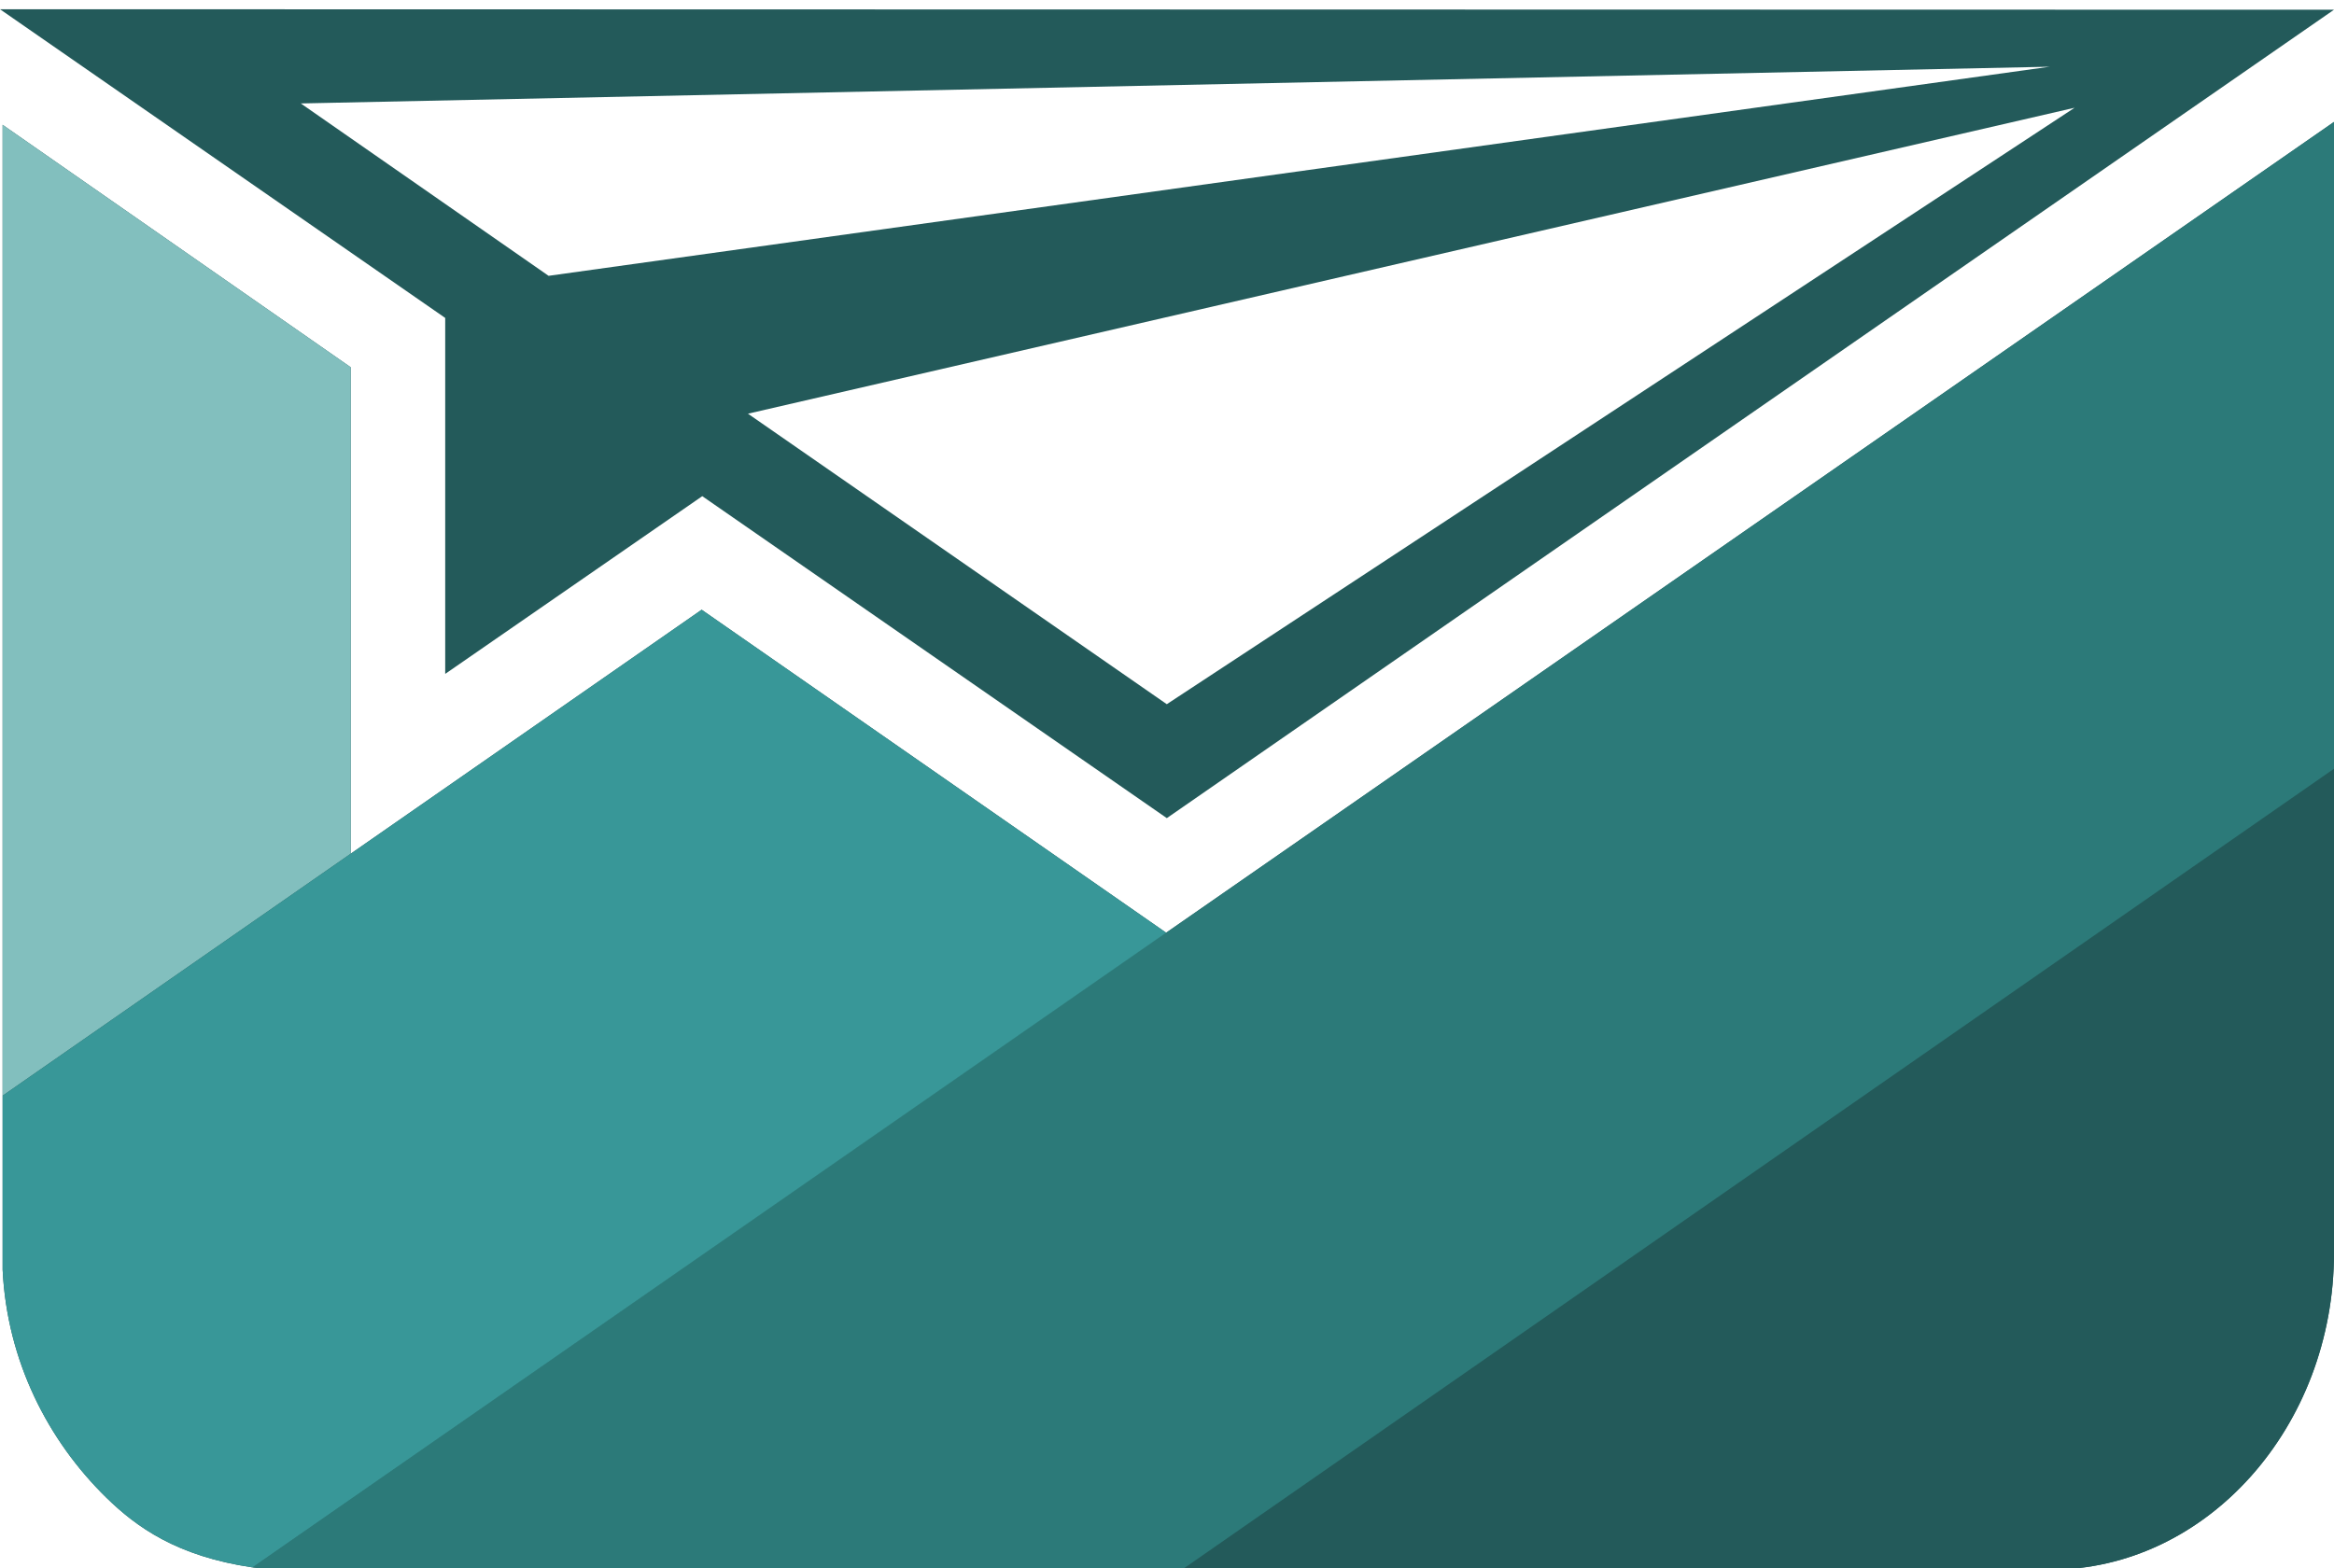
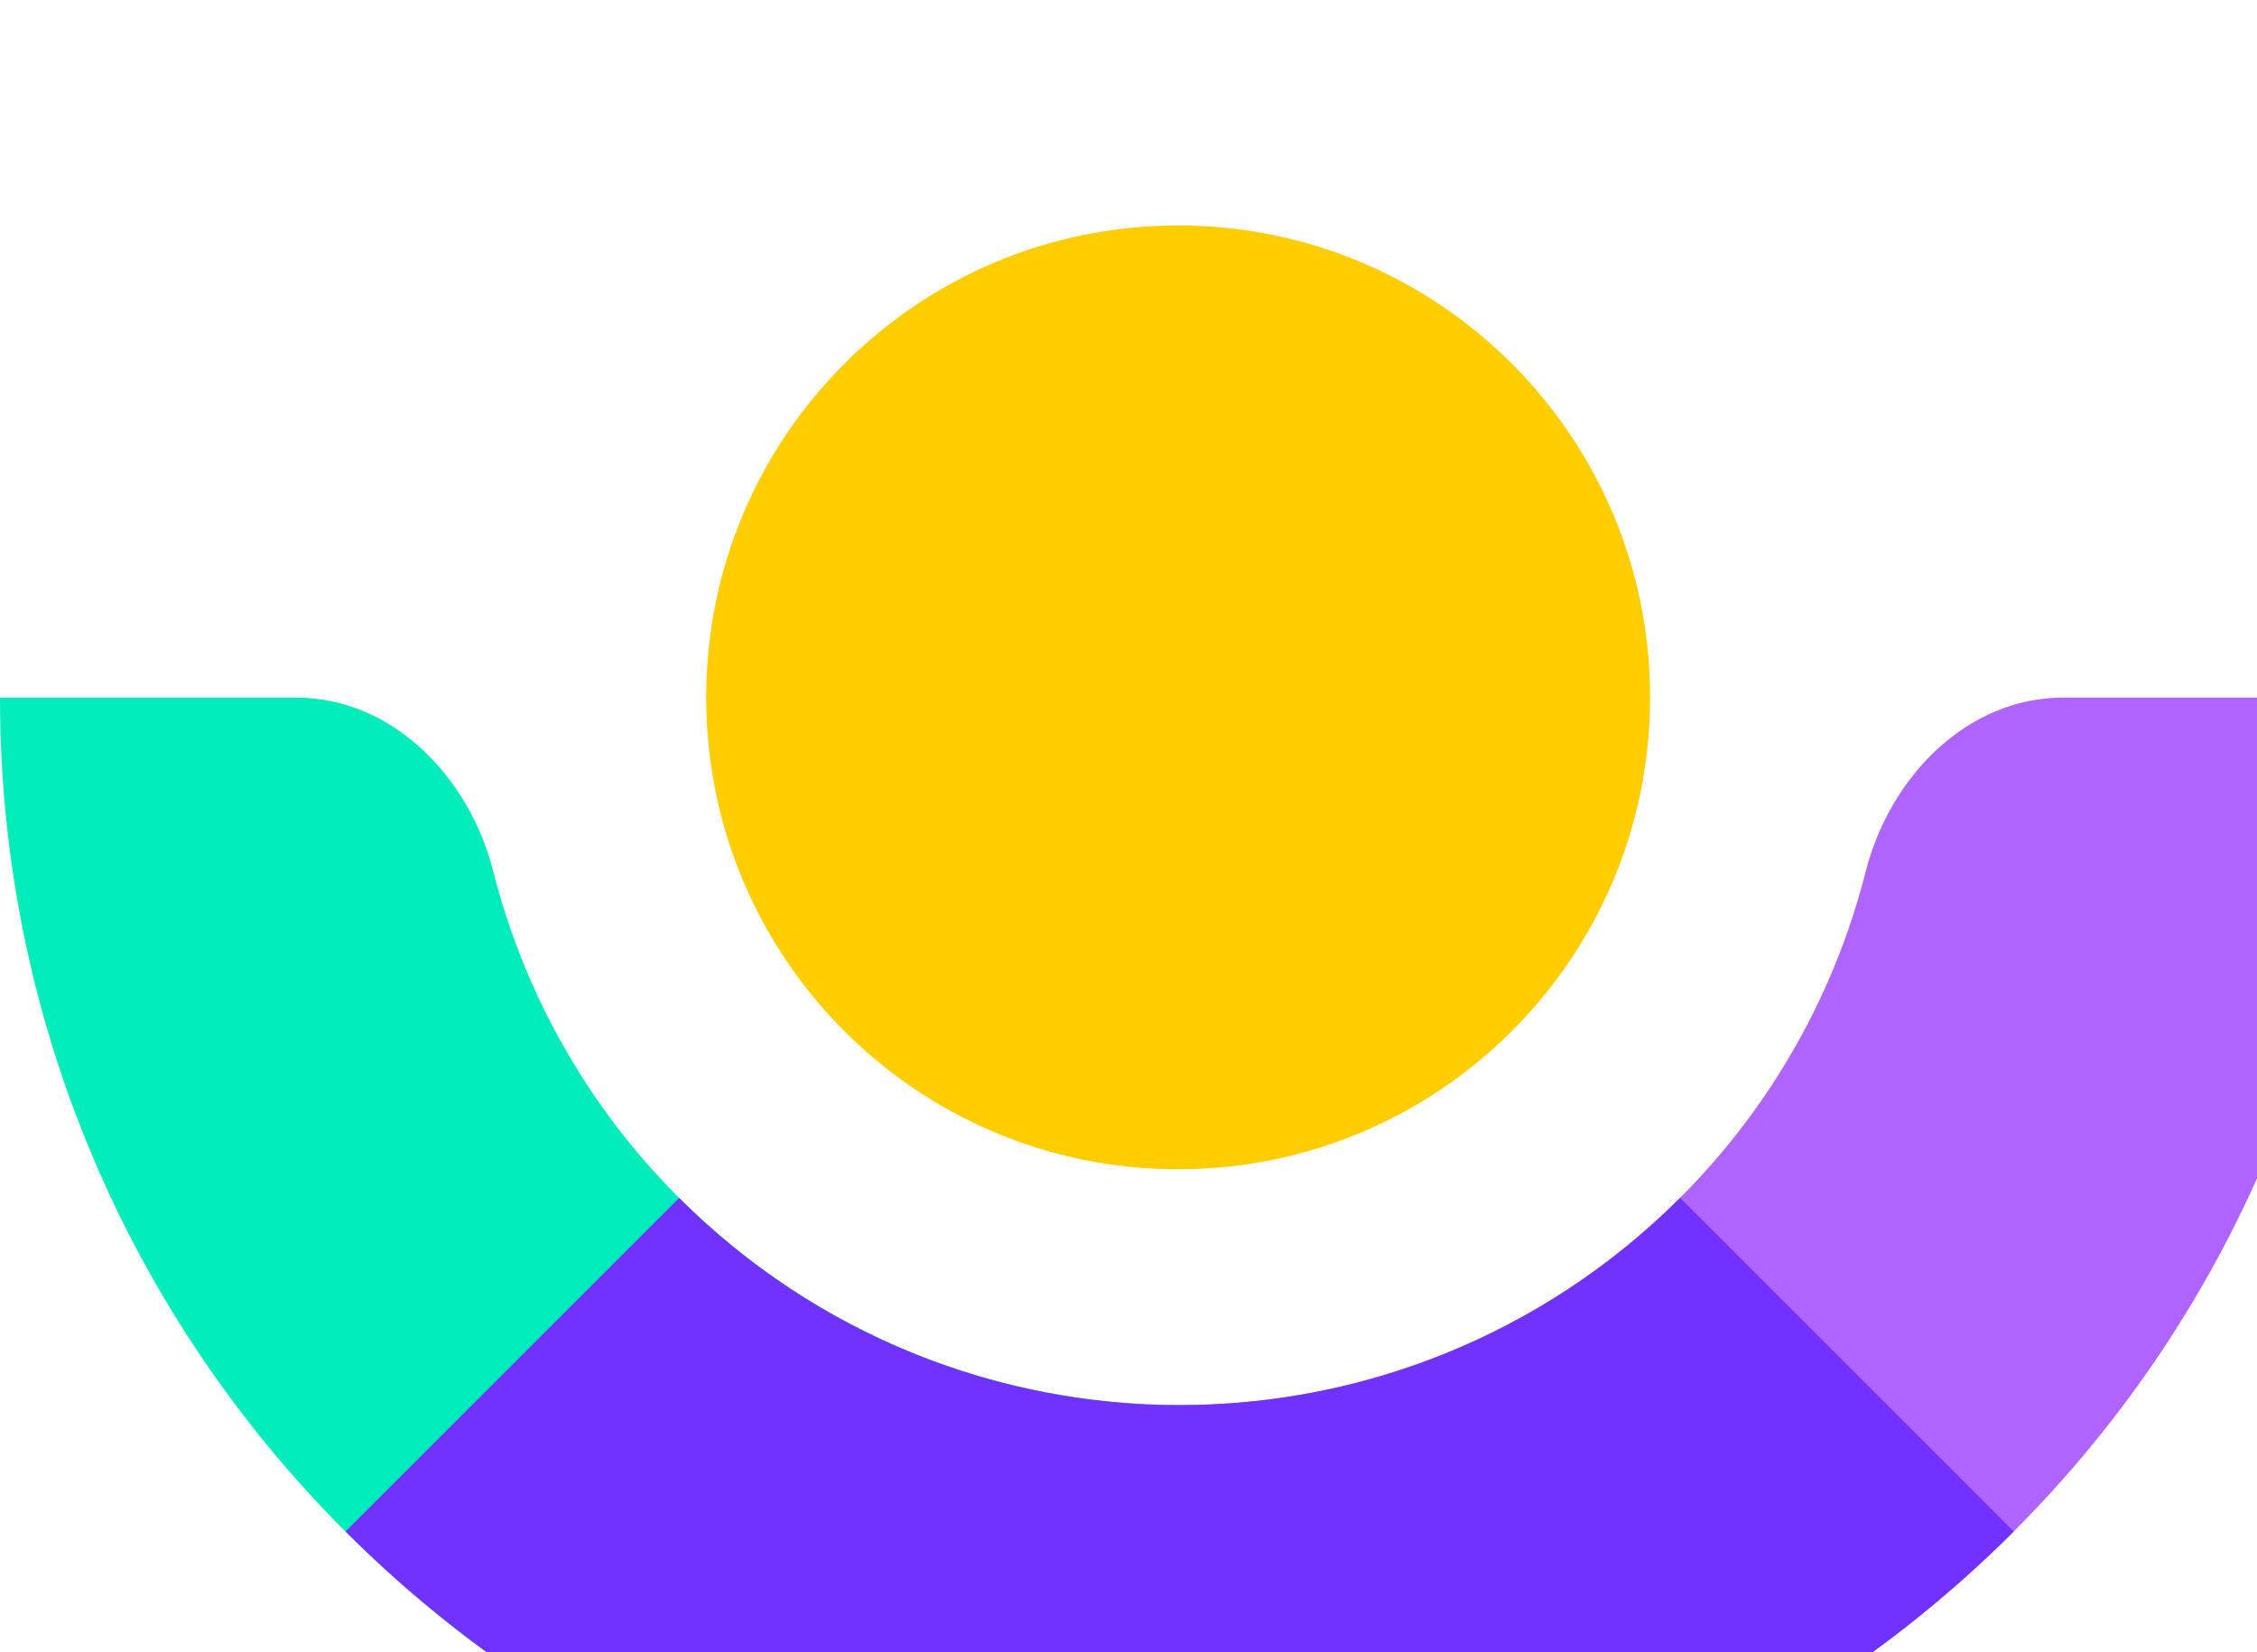
- <svg xmlns="http://www.w3.org/2000/svg" width="2500" height="1680" viewBox="0 0 256 172" preserveAspectRatio="xMidYMid">
-   <path d="M48.832 73.919l28.194-19.498 50.954 35.323L256 1.052 0 .998l48.832 33.868v39.053zm79.146 3.325l-45.94-31.872 145.509-33.566-99.569 65.438zM32.992 11.333l191.827-4.03L60.172 30.246l-27.18-18.913z" fill="#235A5A" />
-   <path d="M255.998 13.362L127.91 102.313l-.038-.026-.003.001L76.96 66.88 38.47 93.646V40.279L.288 13.678v125.61c.485 10.044 4.992 18.766 11.376 25.011 3.284 3.207 7.713 6.426 16.027 7.652l5.728-3.981-5.723 3.981a28.51 28.51 0 0 0 3.656.25h98.286l.003-.002h95.253C242 172.199 256 156.552 256 137.423V84.329l-.002-.003V13.362" fill="#235A5A" />
-   <path d="M38.47 40.279L.288 13.678v106.519L38.47 93.646V40.279" fill="#82BFBE" />
-   <path d="M224.894 172.198C242 172.198 256 156.552 256 137.423V84.329l-126.362 87.869h95.256" fill="#235A5A" />
-   <path d="M256 13.36l-128.09 88.954-.038-.027-100.176 69.664a28.51 28.51 0 0 0 3.656.25h98.286l126.36-87.874V13.36H256" fill="#2C7A79" />
-   <path d="M76.96 66.88L.288 120.197v19.091c.485 10.044 4.992 18.766 11.376 25.011 3.284 3.207 7.713 6.426 16.027 7.652l100.214-69.637L76.96 66.88" fill="#389798" />
+ <svg xmlns="http://www.w3.org/2000/svg" id="Layer_1" data-name="Layer 1" viewBox="0 -10 100 73.17">
+   <defs>
+     <style>.cls-1{fill:#ffcd00;}.cls-2{fill:#00ecbb;}.cls-3{fill:#af64ff;}.cls-4{fill:#7131ff;}.cls-5{fill:#2f326a;fill-rule:evenodd;}</style>
+   </defs>
+   <path class="cls-1" d="M52.2,41.81a20.91,20.91,0,1,0-20.91-20.9A20.9,20.9,0,0,0,52.2,41.81Z" />
+   <path class="cls-2" d="M52.33,52.26h-.07a31.38,31.38,0,0,1-30.4-23.63c-1.05-4.18-4.45-7.72-8.76-7.72H0A52.26,52.26,0,0,0,52.26,73.17h.07Z" />
+   <path class="cls-3" d="M52.2,52.26h.06a31.37,31.37,0,0,0,30.4-23.63c1.06-4.18,4.46-7.72,8.77-7.72h13.1A52.27,52.27,0,0,1,52.26,73.17H52.2Z" />
+   <path class="cls-4" d="M89.22,57.86a52.26,52.26,0,0,1-73.91,0L30.09,43.08a31.37,31.37,0,0,0,44.35,0Z" />
+   <path class="cls-5" d="M364.86,19.86h5.75V44.34h-5.75Zm2.9-4a3.71,3.71,0,0,1-2.62-1,3.25,3.25,0,0,1-1.06-2.47A3.13,3.13,0,0,1,365.14,10a3.65,3.65,0,0,1,2.62-1,3.76,3.76,0,0,1,2.62,1,3,3,0,0,1,1.06,2.34,3.51,3.51,0,0,1-1.06,2.57A3.56,3.56,0,0,1,367.76,15.83ZM356.39,44.66a3.69,3.69,0,0,1-3.77-3.81,3.75,3.75,0,0,1,1.06-2.75,3.79,3.79,0,0,1,2.71-1.05,3.68,3.68,0,0,1,3.77,3.8,3.68,3.68,0,0,1-3.77,3.81Zm25.17-1.6a15,15,0,0,0,13.47,0,11.72,11.72,0,0,0,4.65-4.45,12.65,12.65,0,0,0,1.7-6.51,12.36,12.36,0,0,0-1.7-6.46A11.66,11.66,0,0,0,395,21.19a15,15,0,0,0-13.47,0,11.89,11.89,0,0,0-4.69,4.45,12.53,12.53,0,0,0-1.66,6.46,12.82,12.82,0,0,0,1.66,6.51A12,12,0,0,0,381.56,43.06Zm11.95-5.41a7.59,7.59,0,0,1-10.48,0,7.69,7.69,0,0,1-2-5.55,7.69,7.69,0,0,1,2-5.55,7.56,7.56,0,0,1,10.48,0,7.59,7.59,0,0,1,2.07,5.55A7.59,7.59,0,0,1,393.51,37.65ZM231,43a6.67,6.67,0,0,1-2.47,1.23,10.89,10.89,0,0,1-3,.41,8.61,8.61,0,0,1-6.21-2.1,8,8,0,0,1-2.19-6.1V14.65h5.7V20.2h6.53v4.56h-6.53V36.33a3.93,3.93,0,0,0,.87,2.73,3.3,3.3,0,0,0,2.51.91,5.07,5.07,0,0,0,3.2-1Zm-82.39,1.64a14.36,14.36,0,0,1-6.8-1.59,11.79,11.79,0,0,1-4.7-4.42,12.47,12.47,0,0,1-1.69-6.47,12.21,12.21,0,0,1,1.69-6.42,11.85,11.85,0,0,1,4.65-4.42,14.45,14.45,0,0,1,6.85-1.59,13.08,13.08,0,0,1,6.3,1.46A9.36,9.36,0,0,1,159,25.4L154.65,28A6.76,6.76,0,0,0,152,25.44a7,7,0,0,0-3.43-.86,7.17,7.17,0,0,0-5.29,2.09,7.35,7.35,0,0,0-2.1,5.51,7.6,7.6,0,0,0,2,5.56A7.83,7.83,0,0,0,152,39a7.17,7.17,0,0,0,2.65-2.55L159,39a10,10,0,0,1-4.15,4.23A13,13,0,0,1,148.62,44.66Zm47-.77a22.21,22.21,0,0,0,5.8.77c3.41,0,6.11-.68,8.08-2a6.34,6.34,0,0,0,3-5.46,5.54,5.54,0,0,0-1.37-4,7.43,7.43,0,0,0-3.19-2,33.74,33.74,0,0,0-4.8-1A25.06,25.06,0,0,1,198.82,29a2,2,0,0,1-1.37-2,2.2,2.2,0,0,1,1.27-2,7.8,7.8,0,0,1,3.84-.77,13.56,13.56,0,0,1,7,1.82l2.2-4.33a14.17,14.17,0,0,0-4.11-1.5,22.14,22.14,0,0,0-5-.59,13.28,13.28,0,0,0-7.85,2.09,6.43,6.43,0,0,0-2.87,5.51,5.93,5.93,0,0,0,1.36,4.15,8,8,0,0,0,3.29,2,36.42,36.42,0,0,0,4.93,1.05,22.19,22.19,0,0,1,4.16.95,1.81,1.81,0,0,1,1.32,1.78q0,2.69-5.11,2.68a17.52,17.52,0,0,1-4.57-.63,14.63,14.63,0,0,1-3.92-1.78l-2.19,4.33A14.63,14.63,0,0,0,195.66,43.89Zm43.53-.82a14.87,14.87,0,0,0,13.38,0,11.68,11.68,0,0,0,4.61-4.42,12.57,12.57,0,0,0,1.69-6.47,12.31,12.31,0,0,0-1.69-6.42,11.68,11.68,0,0,0-4.61-4.42,14.87,14.87,0,0,0-13.38,0,12,12,0,0,0-4.66,4.42,12.57,12.57,0,0,0-1.64,6.42,12.83,12.83,0,0,0,1.64,6.47A12,12,0,0,0,239.19,43.07Zm11.87-5.38a7.5,7.5,0,0,1-10.41,0,7.61,7.61,0,0,1-2-5.51,7.63,7.63,0,0,1,2-5.51,7.53,7.53,0,0,1,10.41,0,7.53,7.53,0,0,1,2.05,5.51A7.51,7.51,0,0,1,251.06,37.69Zm44-17.94a9.9,9.9,0,0,1,7.31,2.69c1.79,1.76,2.69,4.41,2.69,8V44.34h-5.71V31.13A7.05,7.05,0,0,0,298,26.35a5.08,5.08,0,0,0-4.06-1.64,5.9,5.9,0,0,0-4.61,1.92A7.58,7.58,0,0,0,287.56,32V44.34h-5.71V31.13a7.05,7.05,0,0,0-1.41-4.78,5.09,5.09,0,0,0-4.06-1.64,6.08,6.08,0,0,0-4.66,1.87A7.81,7.81,0,0,0,270,32V44.34h-5.71V30.73c0-6.82,5.17-11,11.92-11a18.21,18.21,0,0,1,6.34,1.05,7.63,7.63,0,0,1,3.38,3,10.08,10.08,0,0,1,3.88-3A12.4,12.4,0,0,1,295.09,19.75ZM335.43,34q.09-1.09.09-1.68a13.14,13.14,0,0,0-1.59-6.56,10.86,10.86,0,0,0-4.39-4.42,12.54,12.54,0,0,0-6.34-1.59,13.19,13.19,0,0,0-6.49,1.59,11.6,11.6,0,0,0-4.51,4.47,12.64,12.64,0,0,0-1.6,6.37,12.73,12.73,0,0,0,1.64,6.47A11.8,11.8,0,0,0,317,43.07a16.54,16.54,0,0,0,12.74.59,10.35,10.35,0,0,0,4.15-3l-3.06-3.51a8.89,8.89,0,0,1-6.62,2.64,8.74,8.74,0,0,1-5.29-1.55A6.76,6.76,0,0,1,316.3,34Zm-16.89-8.06a6.94,6.94,0,0,1,4.66-1.64,6.81,6.81,0,0,1,4.65,1.64,6.7,6.7,0,0,1,2.24,4.28H316.26A6.73,6.73,0,0,1,318.54,25.94Zm36.57-6.19v5.42a7.43,7.43,0,0,0-1.32-.14,6.86,6.86,0,0,0-5.21,2,7.67,7.67,0,0,0-1.87,5.56V44.34H341V32.08C341,23.19,346.71,18.64,355.11,19.75Zm-180,24.91c-3.26,0-6.73-.9-8.61-2.69s-2.79-4.51-2.79-8.06V20h5.71V33.14a7.2,7.2,0,0,0,1.46,4.92,6.44,6.44,0,0,0,8.47,0,7.25,7.25,0,0,0,1.46-4.92V20h5.71V33.91q0,5.33-2.79,8.06C181.83,43.76,178.34,44.66,175.09,44.66Z" />
</svg>
